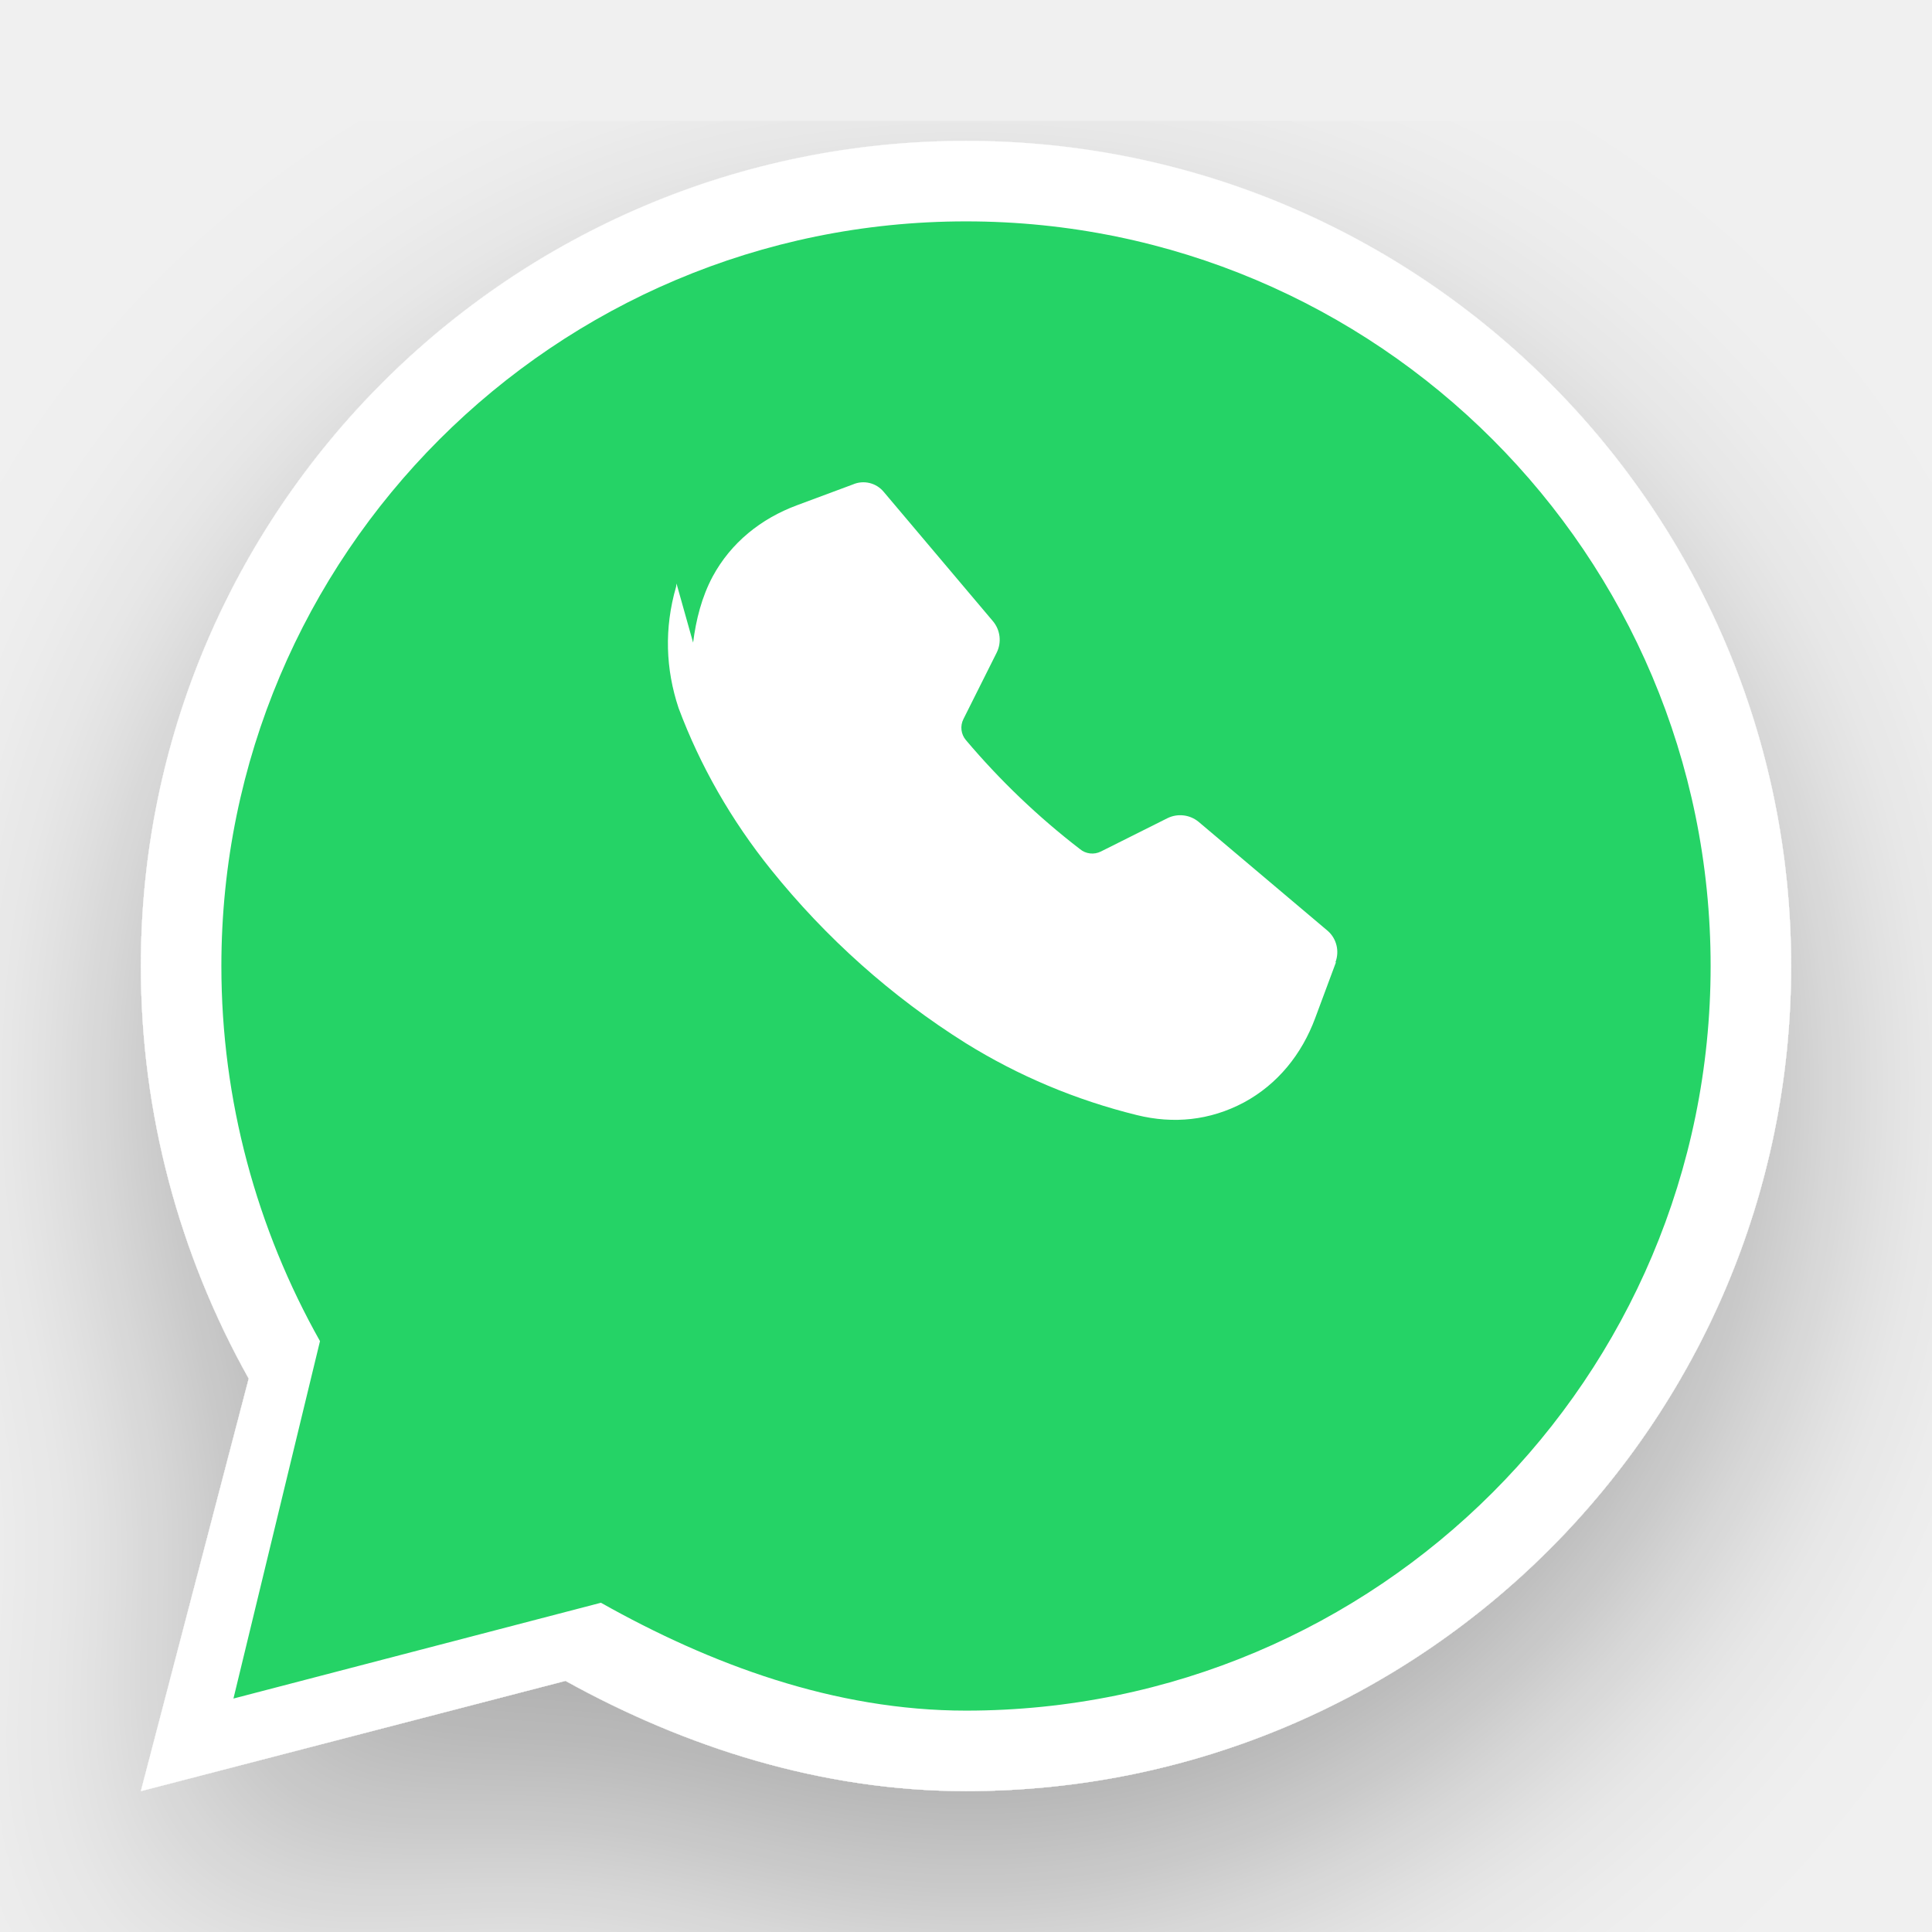
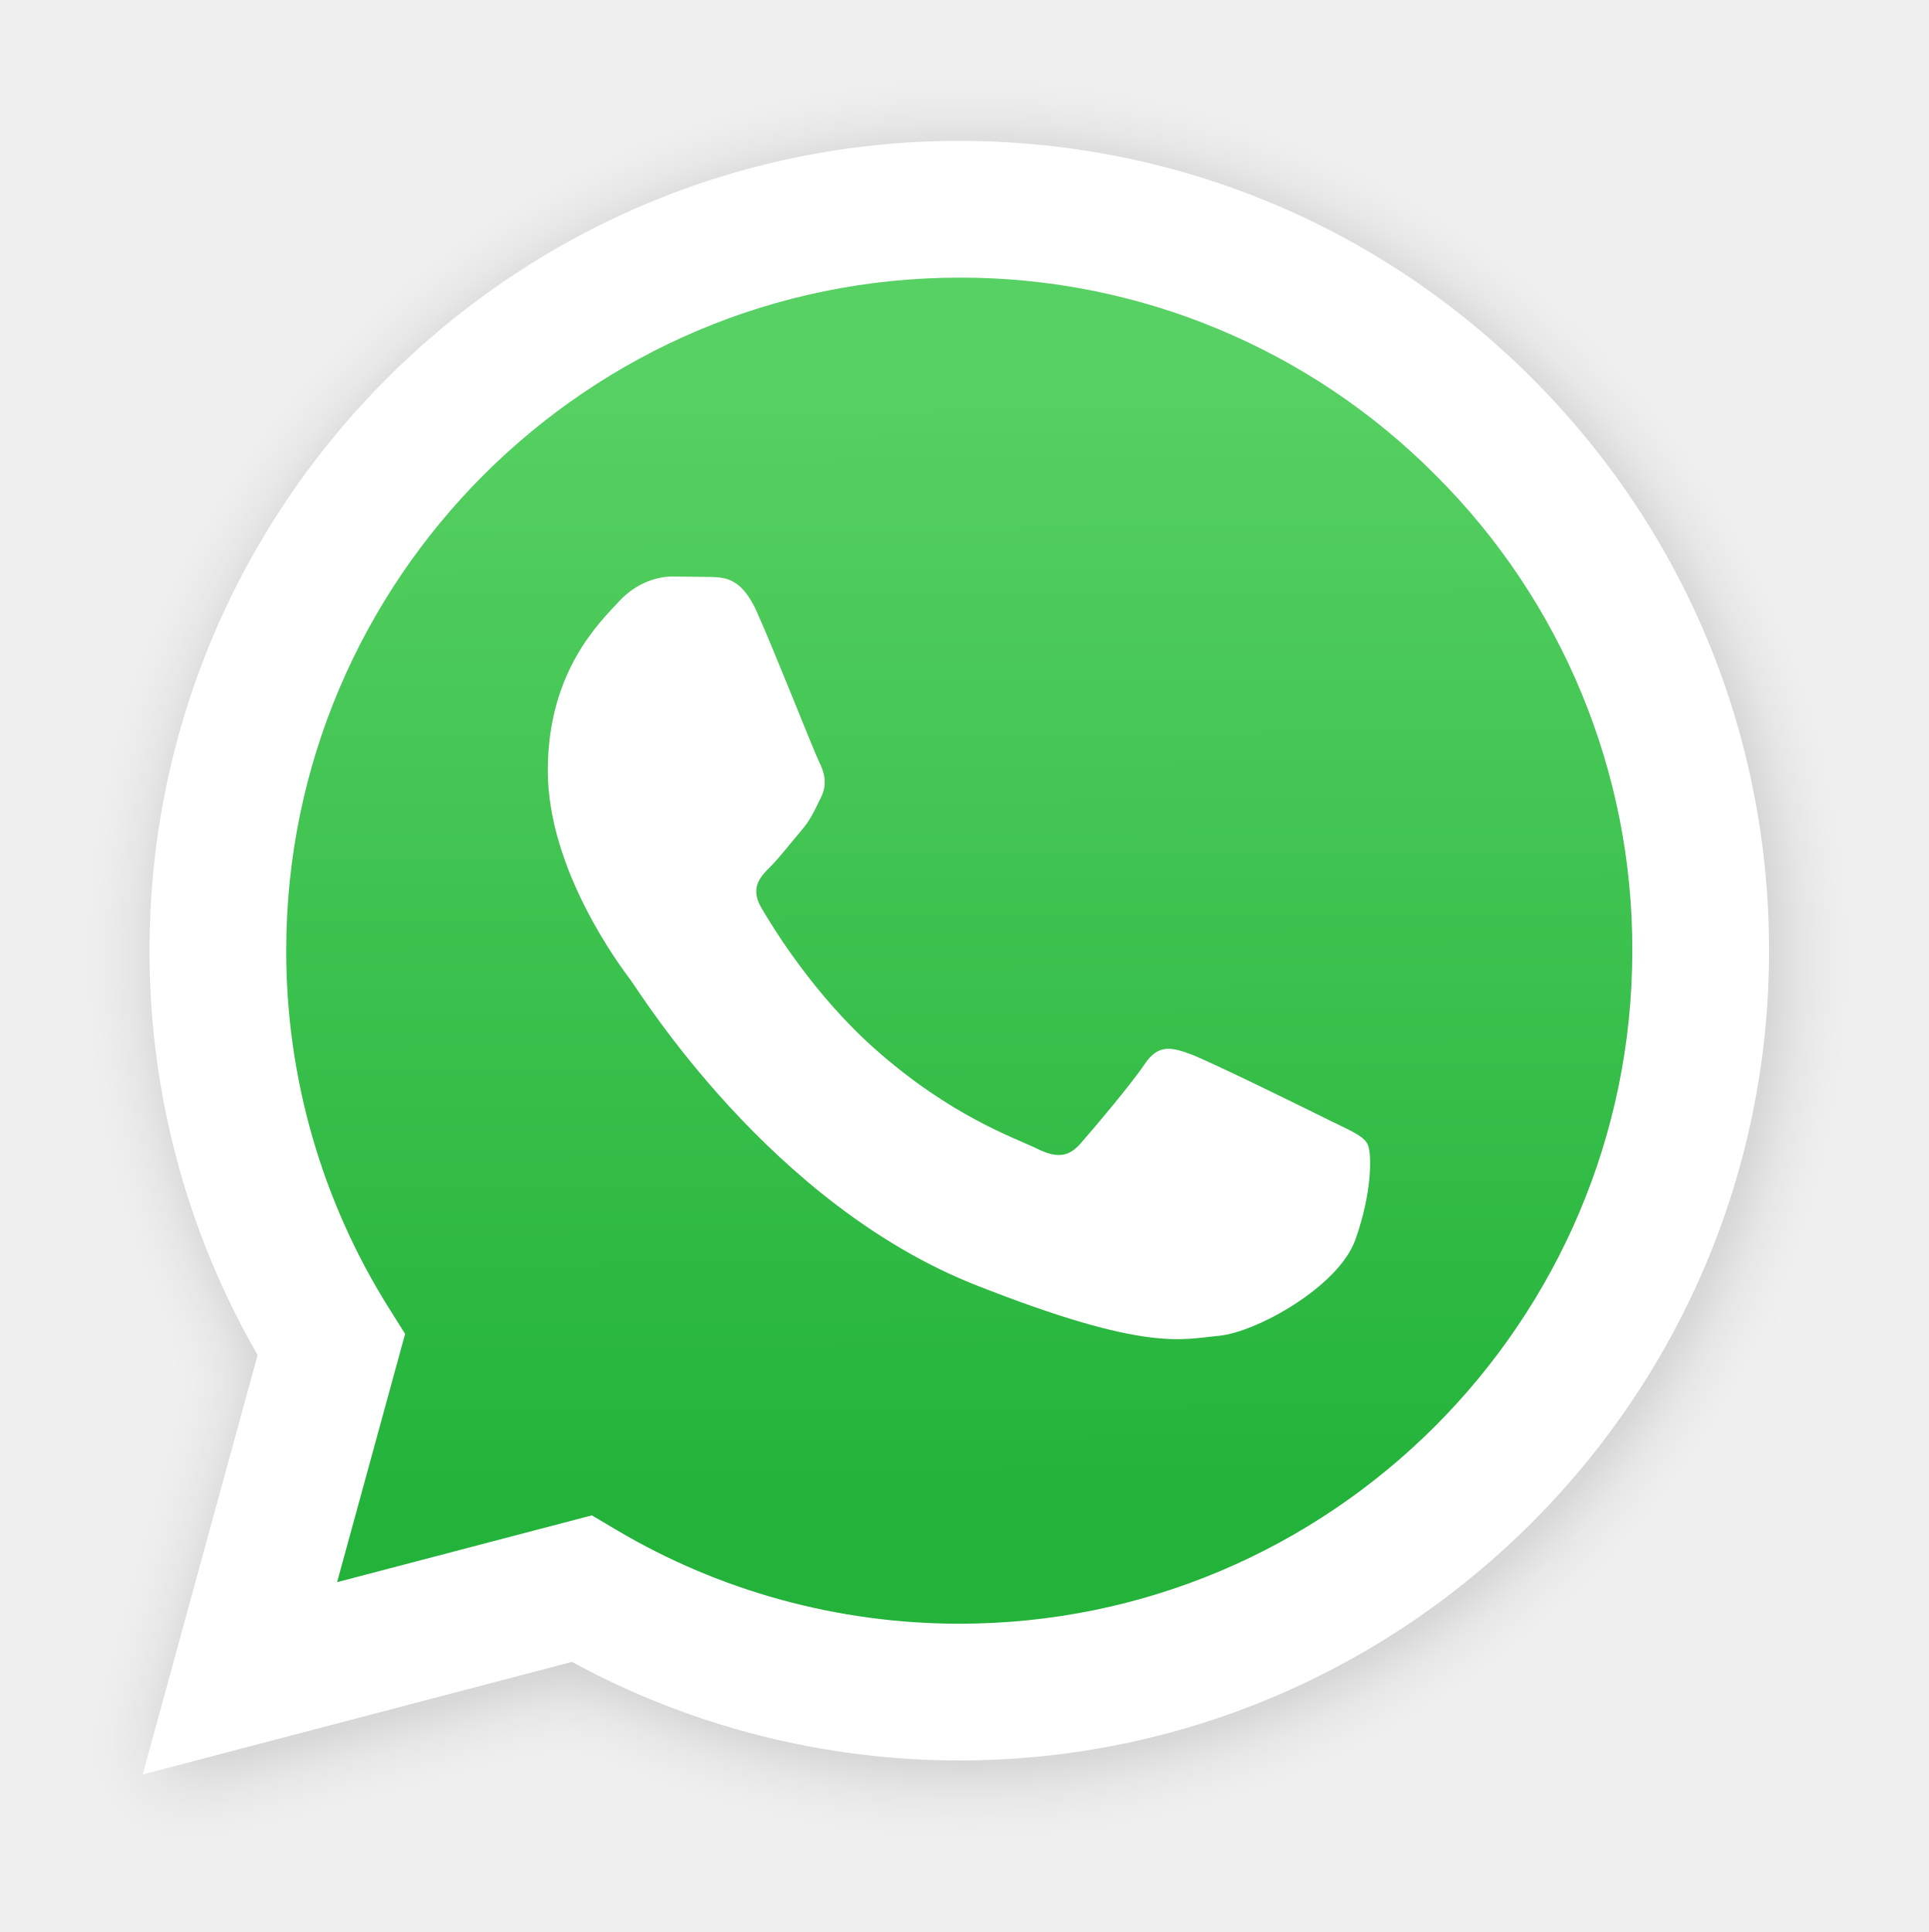
- <svg xmlns="http://www.w3.org/2000/svg" viewBox="0 0 48 48" width="48" height="48" fill="none">
+ <svg xmlns="http://www.w3.org/2000/svg" viewBox="0 0 175.216 175.552" width="100%" height="100%">
  <defs>
-     <filter id="shadow" x="-20%" y="-20%" width="140%" height="140%">
-       <feDropShadow dx="0" dy="3" stdDeviation="3.5" flood-color="#000000" flood-opacity="0.3" />
+     <linearGradient id="b" x1="85.915" x2="86.535" y1="32.567" y2="137.092" gradientUnits="userSpaceOnUse">
+       <stop offset="0" stop-color="#57d163" />
+       <stop offset="1" stop-color="#23b33a" />
+     </linearGradient>
+     <filter id="a" width="1.115" height="1.114" x="-.057" y="-.057" color-interpolation-filters="sRGB">
+       <feGaussianBlur stdDeviation="3.531" />
    </filter>
  </defs>
-   <path d="M24 3.5C12.68 3.5 3.5 12.68 3.5 24C3.5 27.67 4.46 31.18 6.18 34.25L3.5 44.5L14.05 41.76C17.03 43.41 20.42 44.5 24 44.5C35.32 44.5 44.5 35.32 44.5 24C44.5 12.68 35.32 3.5 24 3.5Z" fill="#FFFFFF" filter="url(#shadow)" />
-   <path d="M24 5.5C13.78 5.5 5.5 13.78 5.5 24C5.5 27.34 6.38 30.53 7.95 33.32L5.8 42.2L14.93 39.82C17.65 41.35 20.73 42.5 24 42.5C34.22 42.5 42.5 34.22 42.5 24C42.5 13.78 34.22 5.5 24 5.5Z" fill="#25D366" />
-   <path d="M17.507 14.307l-.009.075c-.286.988-.247 1.954.058 2.871.511 1.368 1.246 2.652 2.184 3.82 1.306 1.624 2.856 3.008 4.606 4.107 1.25.777 2.614 1.35 4.055 1.705.862.213 1.725.13 2.53-.298.803-.433 1.372-1.144 1.688-1.996l.491-1.32-.01-.005c.097-.261.026-.554-.18-.737l-3.059-2.583a.684.684 0 0 0-.74-.085l-1.572.787a.455.455 0 0 1-.497-.058c-.985-.758-1.89-1.623-2.697-2.578a.453.453 0 0 1-.059-.497l.787-1.572a.684.684 0 0 0-.085-.74l-2.583-3.059a.625.625 0 0 0-.737-.18l-1.32.491c-.852.316-1.563.885-1.996 1.688-.258.484-.393 1.018-.462 1.562z" fill="#FFFFFF" transform="scale(1.05) translate(-1.5, -0.5)" />
+   <path fill="#000000" fill-opacity="0.18" d="m54.532 138.45 2.235 1.324c9.387 5.571 20.15 8.518 31.126 8.523h.023c33.707 0 61.139-27.426 61.153-61.135.006-16.335-6.349-31.696-17.895-43.251A60.75 60.75 0 0 0 87.94 25.983c-33.733 0-61.166 27.423-61.178 61.13a60.98 60.98 0 0 0 9.349 32.535l1.455 2.312-6.179 22.558zm-40.811 23.544L24.16 123.88c-6.438-11.154-9.825-23.808-9.821-36.772.017-40.556 33.021-73.55 73.578-73.55 19.681.01 38.154 7.669 52.047 21.572s21.537 32.383 21.53 52.037c-.018 40.553-33.027 73.553-73.578 73.553h-.032c-12.313-.005-24.412-3.094-35.159-8.954zm0 0" filter="url(#a)" />
+   <path fill="#ffffff" d="m12.966 161.238 10.439-38.114a73.42 73.42 0 0 1-9.821-36.772c.017-40.556 33.021-73.55 73.578-73.55 19.681.01 38.154 7.669 52.047 21.572s21.537 32.383 21.53 52.037c-.018 40.553-33.027 73.553-73.578 73.553h-.032c-12.313-.005-24.412-3.094-35.159-8.954z" />
+   <path fill="url(#b)" d="M87.184 25.227c-33.733 0-61.166 27.423-61.178 61.13a60.98 60.98 0 0 0 9.349 32.535l1.455 2.313-6.179 22.558 23.146-6.069 2.235 1.324c9.387 5.571 20.15 8.517 31.126 8.523h.023c33.707 0 61.14-27.426 61.153-61.135a60.75 60.75 0 0 0-17.895-43.251 60.75 60.75 0 0 0-43.235-17.928z" />
+   <path fill="#ffffff" fill-rule="evenodd" d="M68.772 55.603c-1.378-3.061-2.828-3.123-4.137-3.176l-3.524-.043c-1.226 0-3.218.46-4.902 2.3s-6.435 6.287-6.435 15.332 6.588 17.785 7.506 19.013 12.718 20.381 31.405 27.75c15.529 6.124 18.689 4.906 22.061 4.6s10.877-4.447 12.408-8.74 1.532-7.971 1.073-8.74-1.685-1.226-3.525-2.146-10.877-5.367-12.562-5.981-2.91-.919-4.137.921-4.746 5.979-5.819 7.206-2.144 1.381-3.984.462-7.76-2.861-14.784-9.124c-5.465-4.873-9.154-10.891-10.228-12.73s-.114-2.835.808-3.751c.825-.824 1.838-2.147 2.759-3.22s1.224-1.84 1.836-3.065.307-2.301-.153-3.22-4.032-10.011-5.666-13.647" />
</svg>
